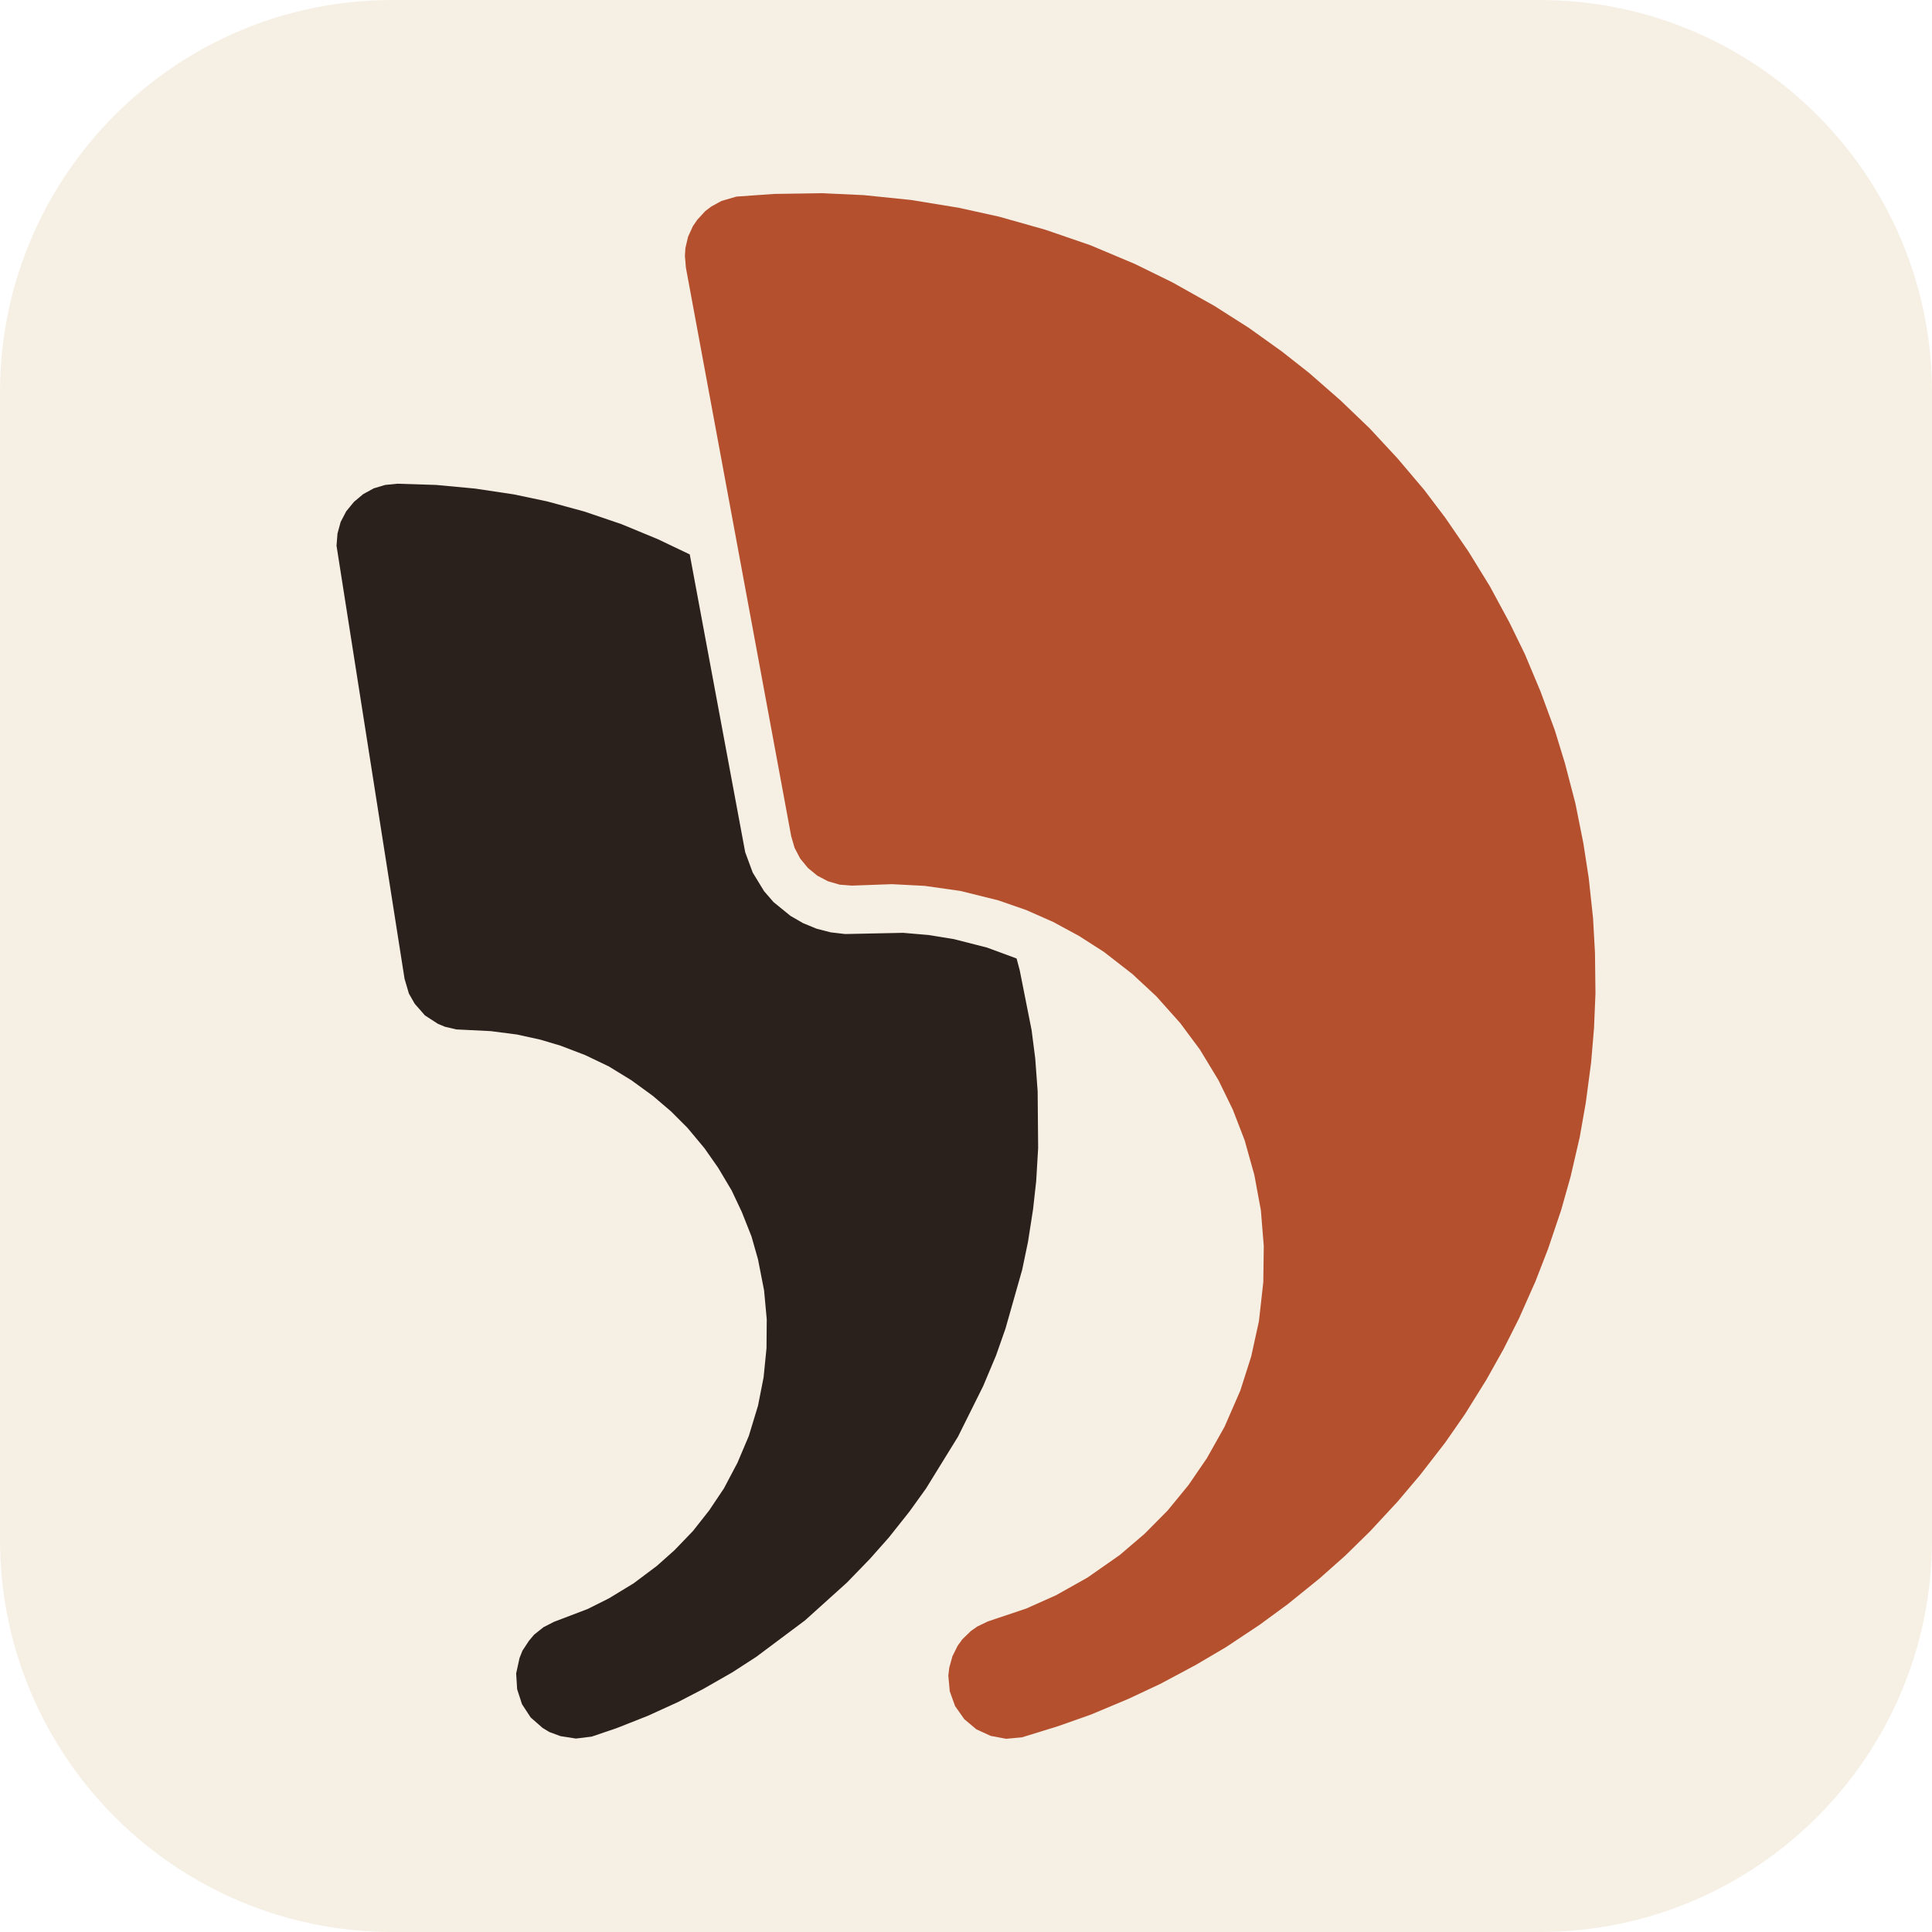
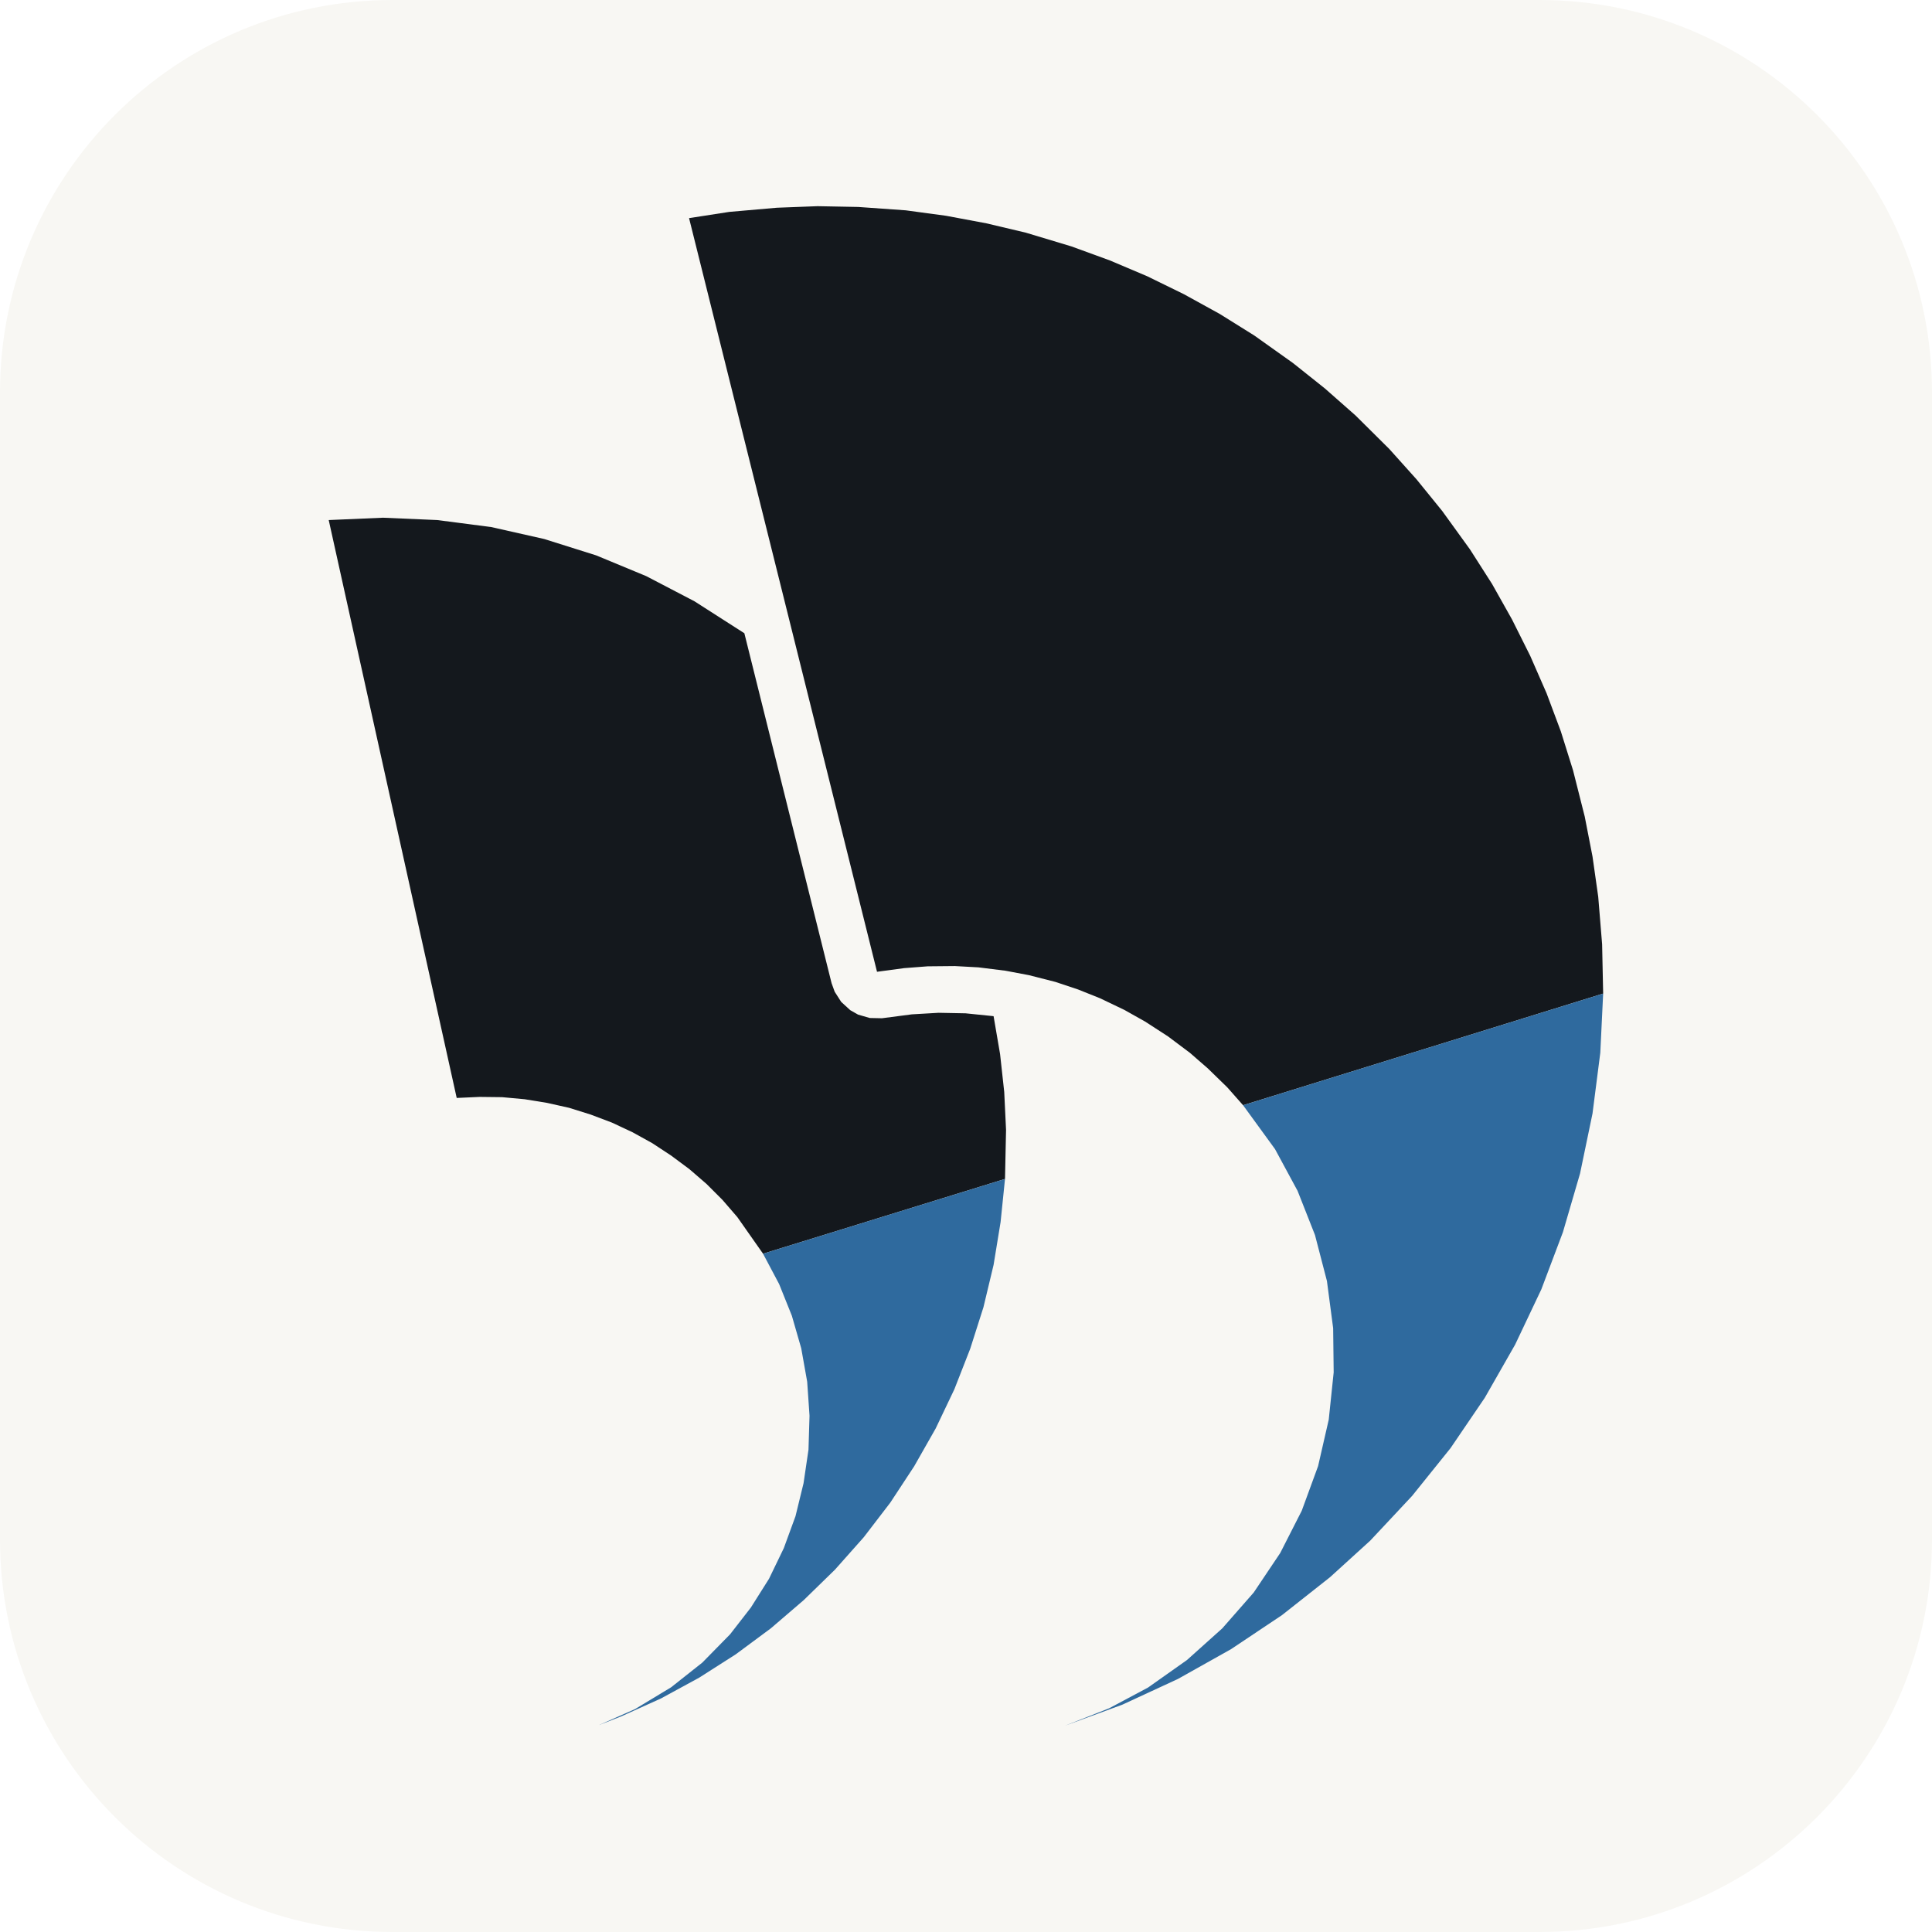
<svg xmlns="http://www.w3.org/2000/svg" viewBox="0 0 64 64" width="64" height="64">
-   <rect width="64" height="64" rx="13" fill="#f6efe4" />
-   <g transform="translate(6.4 6.4) scale(0.802) translate(-4.58 -1.50)">
-     <path d="M 13.31 33.95 L 13.49 34.56 L 13.73 34.98 L 14.15 35.46 L 14.69 35.81 L 14.98 35.93 L 15.45 36.04 L 16.87 36.11 L 17.95 36.25 L 18.91 36.46 L 19.75 36.71 L 20.77 37.10 L 21.75 37.57 L 22.68 38.14 L 23.56 38.78 L 24.31 39.42 L 25.00 40.11 L 25.70 40.95 L 26.26 41.75 L 26.82 42.69 L 27.24 43.58 L 27.64 44.59 L 27.91 45.54 L 28.16 46.82 L 28.27 48.01 L 28.26 49.21 L 28.14 50.41 L 27.91 51.58 L 27.53 52.83 L 27.06 53.94 L 26.50 55.00 L 25.89 55.91 L 25.22 56.76 L 24.46 57.55 L 23.73 58.20 L 22.77 58.92 L 21.75 59.54 L 20.87 59.98 L 19.48 60.51 L 19.05 60.73 L 18.66 61.04 L 18.45 61.29 L 18.18 61.70 L 18.06 62.00 L 17.92 62.64 L 17.96 63.29 L 18.16 63.91 L 18.52 64.46 L 19.01 64.89 L 19.29 65.06 L 19.75 65.23 L 20.39 65.33 L 21.04 65.25 L 22.07 64.90 L 23.36 64.39 L 24.61 63.82 L 25.65 63.28 L 26.84 62.60 L 27.83 61.96 L 29.85 60.45 L 31.58 58.89 L 32.53 57.91 L 33.31 57.03 L 34.16 55.96 L 34.85 55.00 L 36.17 52.86 L 37.21 50.77 L 37.74 49.51 L 38.13 48.40 L 38.82 45.97 L 39.06 44.82 L 39.27 43.47 L 39.40 42.30 L 39.48 40.94 L 39.46 38.60 L 39.36 37.24 L 39.21 36.07 L 38.72 33.60 L 38.59 33.11 L 37.37 32.66 L 36.00 32.31 L 34.95 32.14 L 33.90 32.05 L 31.51 32.10 L 30.91 32.03 L 30.33 31.88 L 29.77 31.65 L 29.25 31.35 L 28.55 30.78 L 28.16 30.33 L 27.69 29.56 L 27.38 28.72 L 25.09 16.42 L 23.77 15.79 L 22.27 15.17 L 20.74 14.65 L 19.20 14.23 L 17.82 13.94 L 16.22 13.70 L 14.61 13.55 L 13.01 13.50 L 12.51 13.55 L 12.04 13.69 L 11.60 13.93 L 11.22 14.25 L 10.90 14.64 L 10.67 15.08 L 10.54 15.56 L 10.50 16.06 Z" fill="#2b211c" />
-     <path d="M 24.93 4.57 L 29.28 28.06 L 29.42 28.54 L 29.65 28.98 L 29.97 29.37 L 30.36 29.69 L 30.80 29.92 L 31.28 30.06 L 31.78 30.10 L 33.44 30.04 L 34.79 30.11 L 36.27 30.32 L 37.84 30.71 L 38.99 31.11 L 40.10 31.60 L 41.17 32.18 L 42.20 32.84 L 43.37 33.75 L 44.36 34.67 L 45.35 35.78 L 46.16 36.87 L 46.93 38.14 L 47.52 39.35 L 48.01 40.62 L 48.41 42.05 L 48.68 43.51 L 48.80 44.99 L 48.78 46.48 L 48.60 48.09 L 48.28 49.55 L 47.83 50.96 L 47.18 52.45 L 46.45 53.75 L 45.69 54.86 L 44.83 55.91 L 43.88 56.87 L 42.85 57.75 L 41.52 58.68 L 40.22 59.41 L 38.99 59.96 L 37.41 60.49 L 36.97 60.70 L 36.70 60.89 L 36.35 61.23 L 36.16 61.49 L 35.94 61.93 L 35.81 62.40 L 35.77 62.73 L 35.83 63.38 L 36.05 63.99 L 36.43 64.53 L 36.93 64.95 L 37.52 65.22 L 38.16 65.34 L 38.81 65.28 L 40.30 64.82 L 41.66 64.34 L 43.21 63.69 L 44.51 63.08 L 45.99 62.29 L 47.23 61.56 L 48.63 60.63 L 49.79 59.78 L 51.10 58.72 L 52.16 57.78 L 53.19 56.77 L 54.33 55.54 L 55.26 54.44 L 56.29 53.11 L 57.11 51.93 L 58.00 50.50 L 58.70 49.25 L 59.34 47.98 L 60.02 46.45 L 60.54 45.11 L 61.08 43.51 L 61.47 42.13 L 61.85 40.49 L 62.10 39.07 L 62.32 37.41 L 62.44 35.99 L 62.50 34.56 L 62.48 32.88 L 62.40 31.44 L 62.22 29.77 L 62.00 28.35 L 61.67 26.70 L 61.24 25.05 L 60.82 23.68 L 60.23 22.08 L 59.58 20.53 L 58.95 19.24 L 58.14 17.74 L 57.26 16.31 L 56.30 14.91 L 55.43 13.76 L 54.33 12.46 L 53.17 11.21 L 51.96 10.05 L 50.68 8.93 L 49.55 8.04 L 48.18 7.06 L 46.75 6.15 L 45.02 5.18 L 43.47 4.42 L 41.64 3.65 L 39.78 3.01 L 37.87 2.47 L 36.19 2.10 L 34.23 1.78 L 32.28 1.58 L 30.56 1.50 L 28.59 1.53 L 27.02 1.64 L 26.40 1.82 L 25.98 2.05 L 25.73 2.24 L 25.40 2.60 L 25.22 2.86 L 25.02 3.30 L 24.91 3.77 L 24.89 4.09 Z" fill="#b4502e" />
+   <rect width="64" height="64" rx="13" fill="#f8f7f3" />
+   <g transform="translate(6.4 6.4) scale(0.86) translate(-5.69 -3.50)">
+     <path d="M 60.00 34.33 L 59.96 32.43 L 59.81 30.60 L 59.59 29.05 L 59.29 27.51 L 58.84 25.73 L 58.37 24.23 L 57.82 22.76 L 57.19 21.32 L 56.49 19.92 L 55.72 18.55 L 54.87 17.22 L 53.80 15.74 L 52.81 14.52 L 51.76 13.35 L 50.46 12.06 L 49.28 11.02 L 48.05 10.04 L 46.56 8.98 L 45.23 8.15 L 43.85 7.39 L 42.44 6.70 L 41.00 6.09 L 39.52 5.55 L 37.76 5.02 L 36.24 4.66 L 34.69 4.37 L 33.14 4.16 L 31.31 4.03 L 29.74 4.00 L 28.17 4.06 L 26.34 4.22 L 24.79 4.46 L 32.03 33.49 L 33.07 33.35 L 33.98 33.28 L 35.03 33.27 L 35.94 33.32 L 36.98 33.45 L 37.88 33.62 L 38.90 33.88 L 39.77 34.17 L 40.62 34.51 L 41.56 34.96 L 42.36 35.41 L 43.24 35.98 L 44.08 36.61 L 44.77 37.21 L 45.52 37.94 L 46.13 38.63 Z M 36.96 41.47 L 37.00 39.58 L 36.93 38.12 L 36.77 36.66 L 36.52 35.20 L 35.44 35.09 L 34.40 35.07 L 33.37 35.13 L 32.22 35.28 L 31.75 35.27 L 31.30 35.14 L 31.00 34.97 L 30.65 34.65 L 30.40 34.26 L 30.28 33.93 L 26.92 20.45 L 25.00 19.22 L 23.14 18.25 L 21.21 17.45 L 19.21 16.82 L 17.17 16.36 L 15.09 16.09 L 13.00 16.00 L 10.91 16.09 L 15.84 38.35 L 16.72 38.31 L 17.59 38.32 L 18.46 38.40 L 19.32 38.54 L 20.17 38.73 L 21.00 38.99 L 21.82 39.30 L 22.61 39.67 L 23.37 40.09 L 24.10 40.57 L 24.80 41.09 L 25.46 41.66 L 26.08 42.28 L 26.65 42.94 L 27.64 44.35 Z" fill="#14181d" />
+     <path d="M 46.13 38.63 L 47.36 40.32 L 48.23 41.93 L 48.90 43.63 L 49.36 45.40 L 49.60 47.22 L 49.62 48.92 L 49.43 50.74 L 49.02 52.53 L 48.39 54.25 L 47.56 55.88 L 46.54 57.40 L 45.33 58.78 L 43.97 60.00 L 42.47 61.06 L 40.97 61.86 L 39.27 62.53 L 41.48 61.72 L 43.62 60.73 L 45.67 59.58 L 47.63 58.27 L 49.48 56.81 L 51.03 55.40 L 52.64 53.68 L 54.12 51.84 L 55.44 49.90 L 56.61 47.85 L 57.62 45.72 L 58.45 43.52 L 59.11 41.26 L 59.59 38.95 L 59.89 36.61 L 60.00 34.33 Z M 22.18 62.17 L 23.71 61.48 L 25.18 60.68 L 26.59 59.78 L 27.94 58.78 L 29.21 57.69 L 30.41 56.52 L 31.52 55.27 L 32.54 53.94 L 33.46 52.54 L 34.29 51.08 L 35.01 49.57 L 35.62 48.01 L 36.13 46.41 L 36.52 44.78 L 36.79 43.13 L 36.96 41.47 L 27.64 44.35 L 28.26 45.52 L 28.75 46.74 L 29.11 47.99 L 29.34 49.28 L 29.43 50.59 L 29.39 51.90 L 29.20 53.19 L 28.89 54.46 L 28.44 55.69 L 27.87 56.87 L 27.17 57.98 L 26.37 59.01 L 25.30 60.10 L 24.10 61.05 L 22.71 61.89 L 21.31 62.51 Z" fill="#2f6a9e" />
  </g>
</svg>
